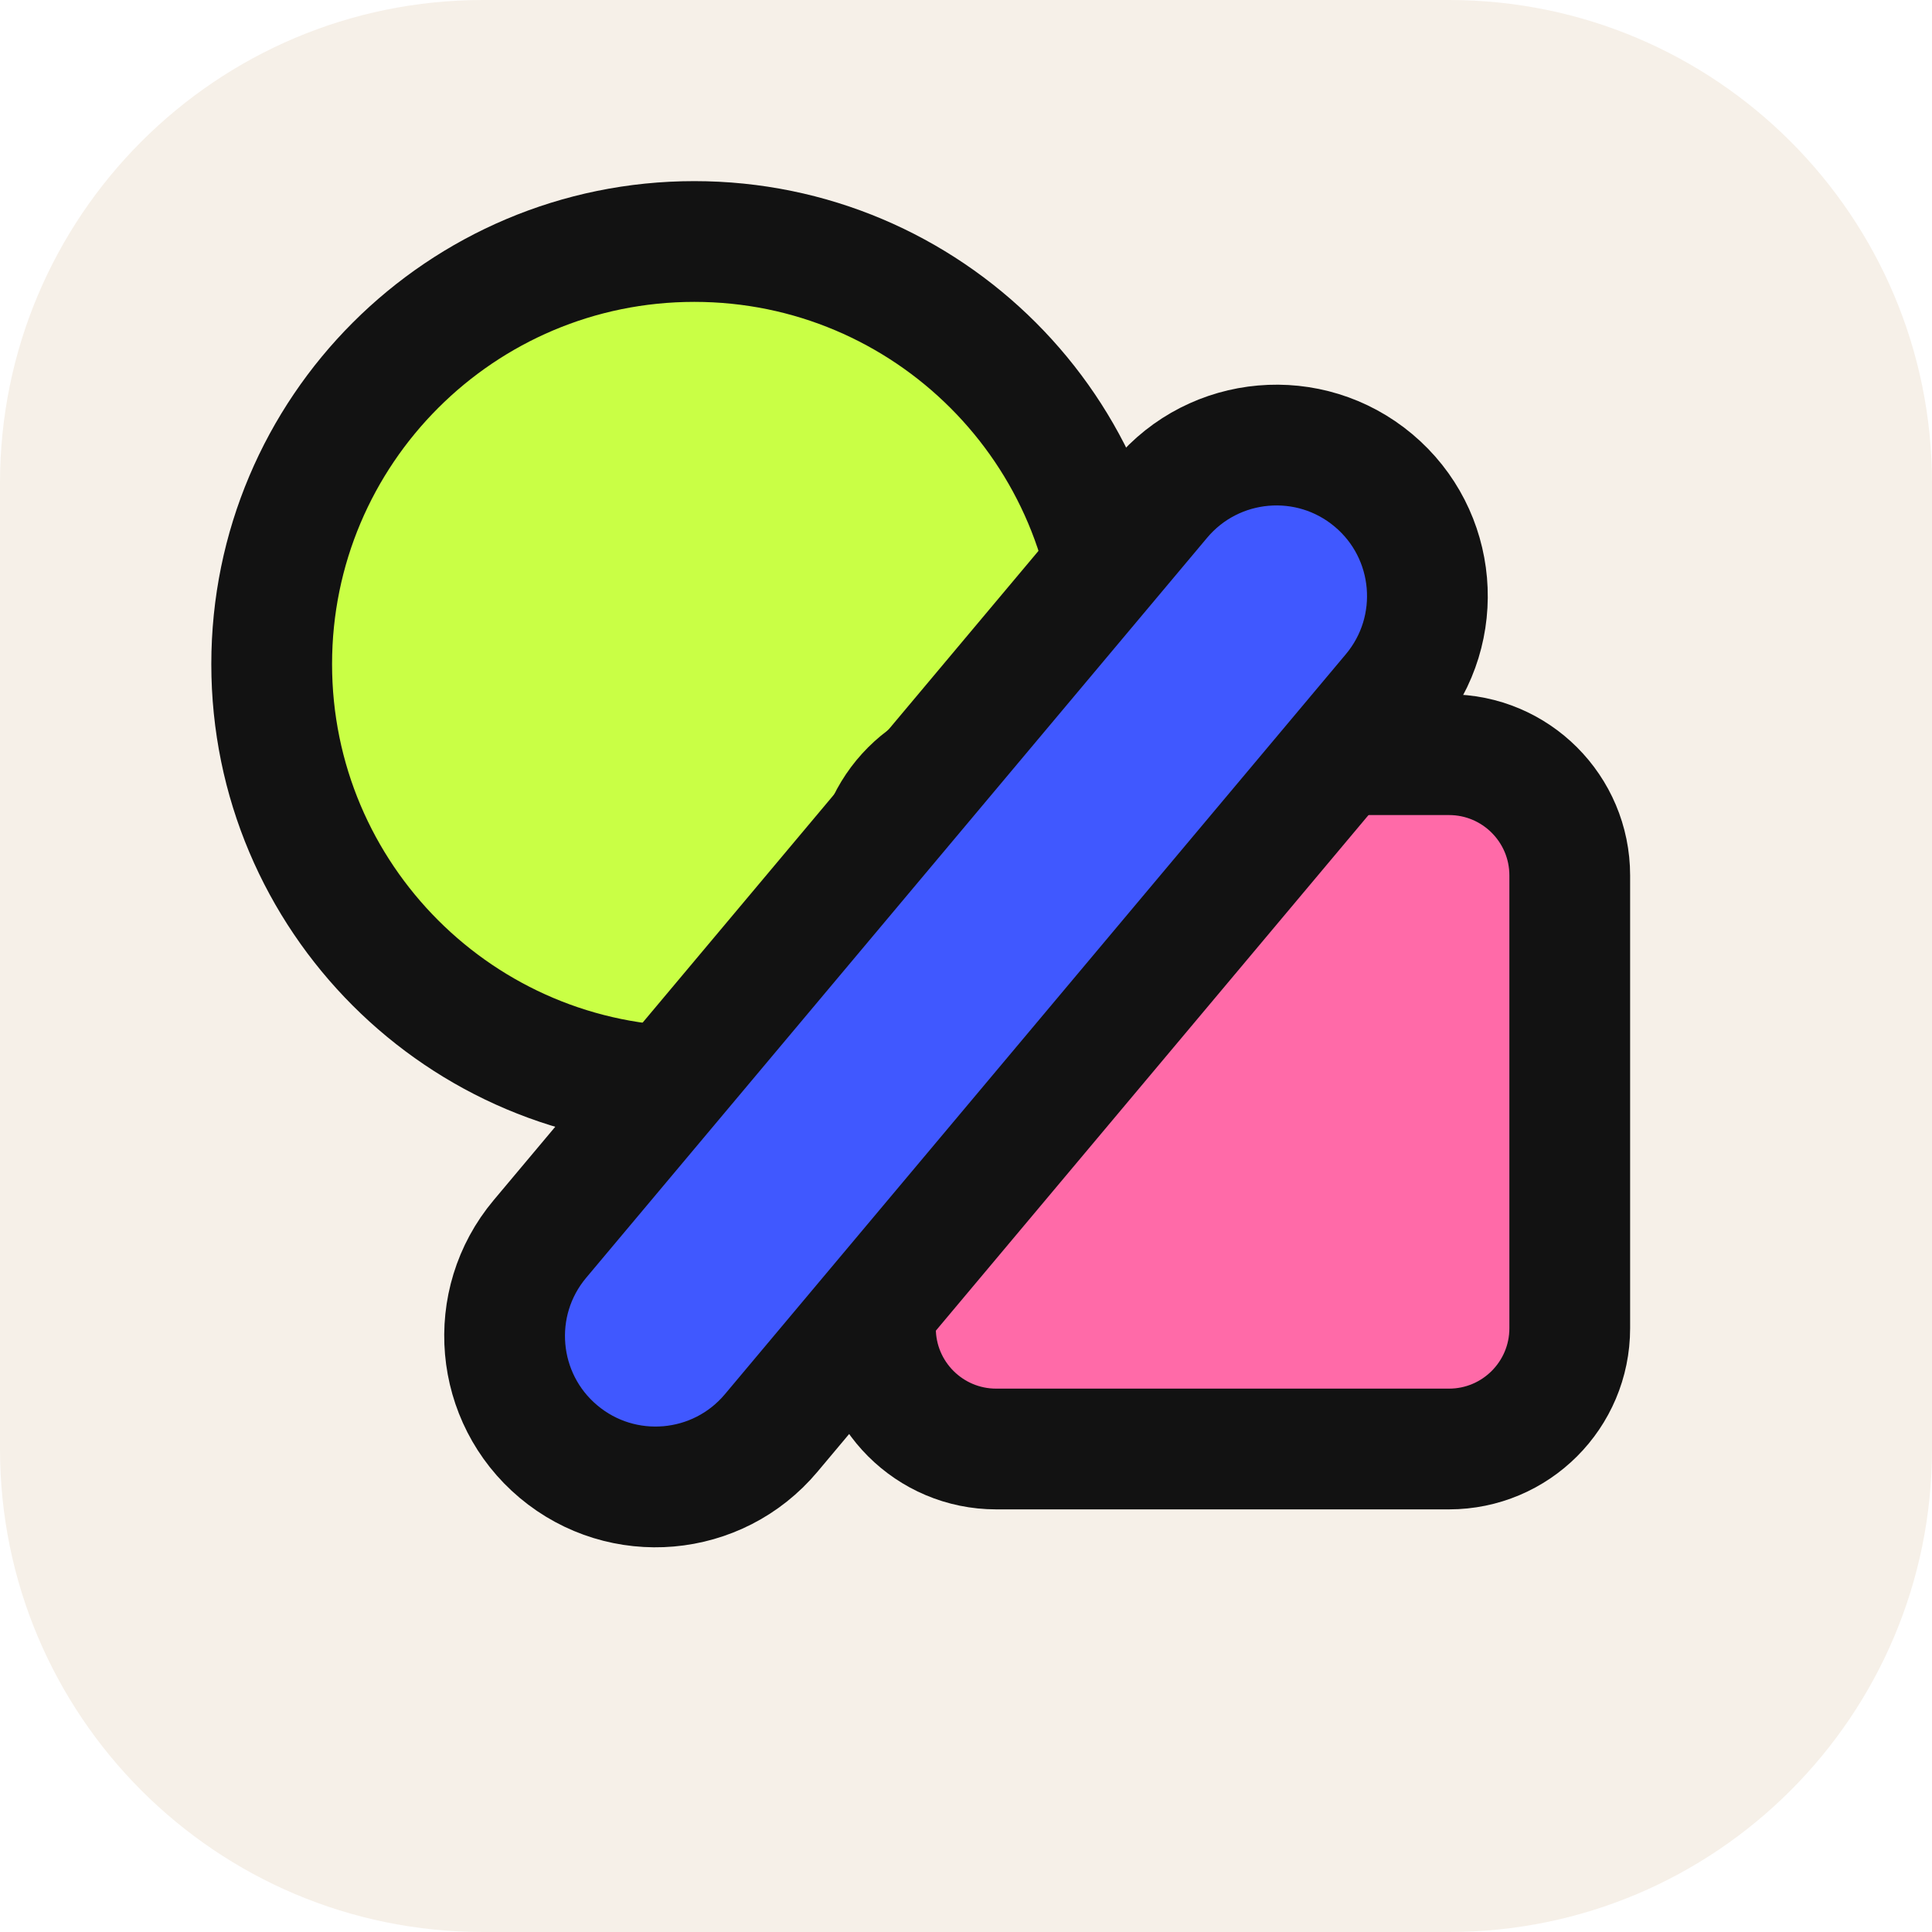
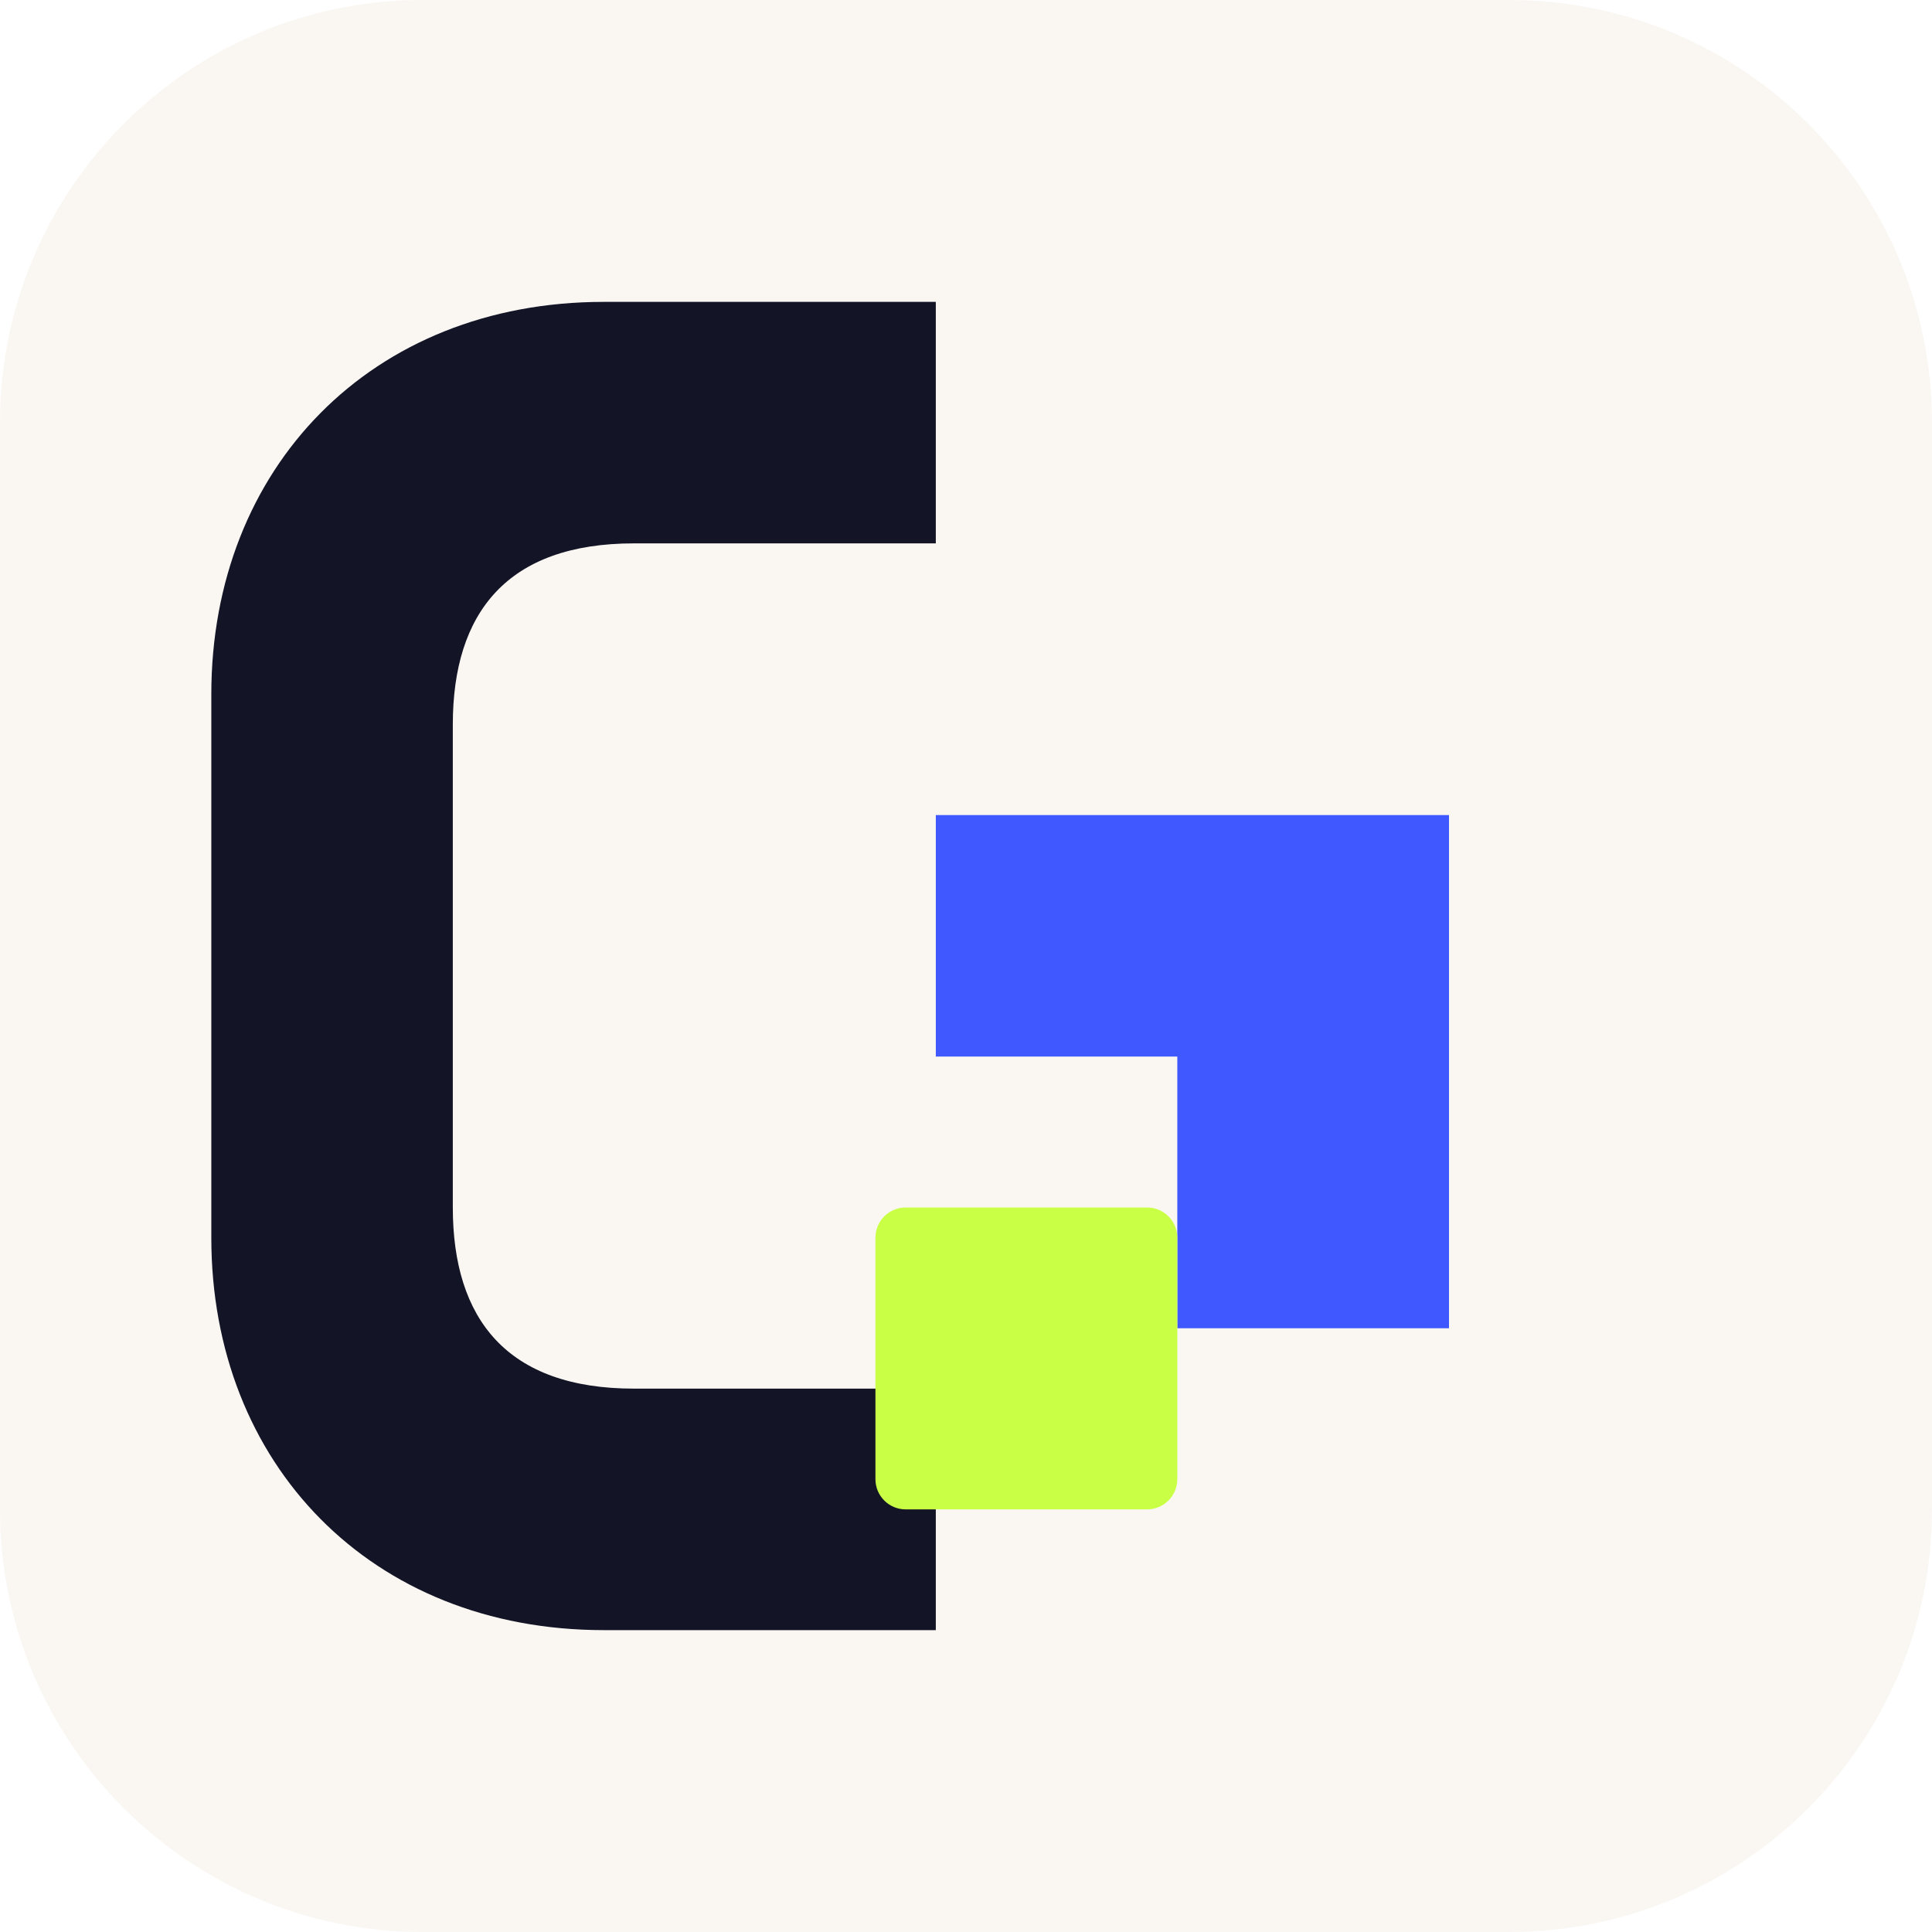
<svg xmlns="http://www.w3.org/2000/svg" viewBox="0 0 64 64">
-   <rect width="64" height="64" rx="16" fill="#f6f0e8" />
-   <circle cx="23" cy="22" r="14" fill="#c9ff45" stroke="#121212" stroke-width="4" />
-   <rect x="29" y="25" width="23" height="23" rx="4" fill="#ff6aa8" stroke="#121212" stroke-width="4" />
-   <rect x="27" y="11" width="10" height="42" rx="5" fill="#4058ff" stroke="#121212" stroke-width="4" transform="rotate(40 32 32)" />
+   <rect width="64" height="64" rx="14" fill="#faf7f3" />
+   <path d="M31 10H20C12.3 10 7 15.5 7 23v18c0 7.5 5.3 13 13 13h11v-8H21c-4.2 0-6-2.3-6-6V24c0-3.7 1.8-6 6-6h10z" fill="#131526" />
+   <path d="M31 27h17v17H39v-9h-8z" fill="#4058ff" />
+   <rect x="29" y="40" width="10" height="10" rx="1" fill="#c9ff45" />
</svg>
